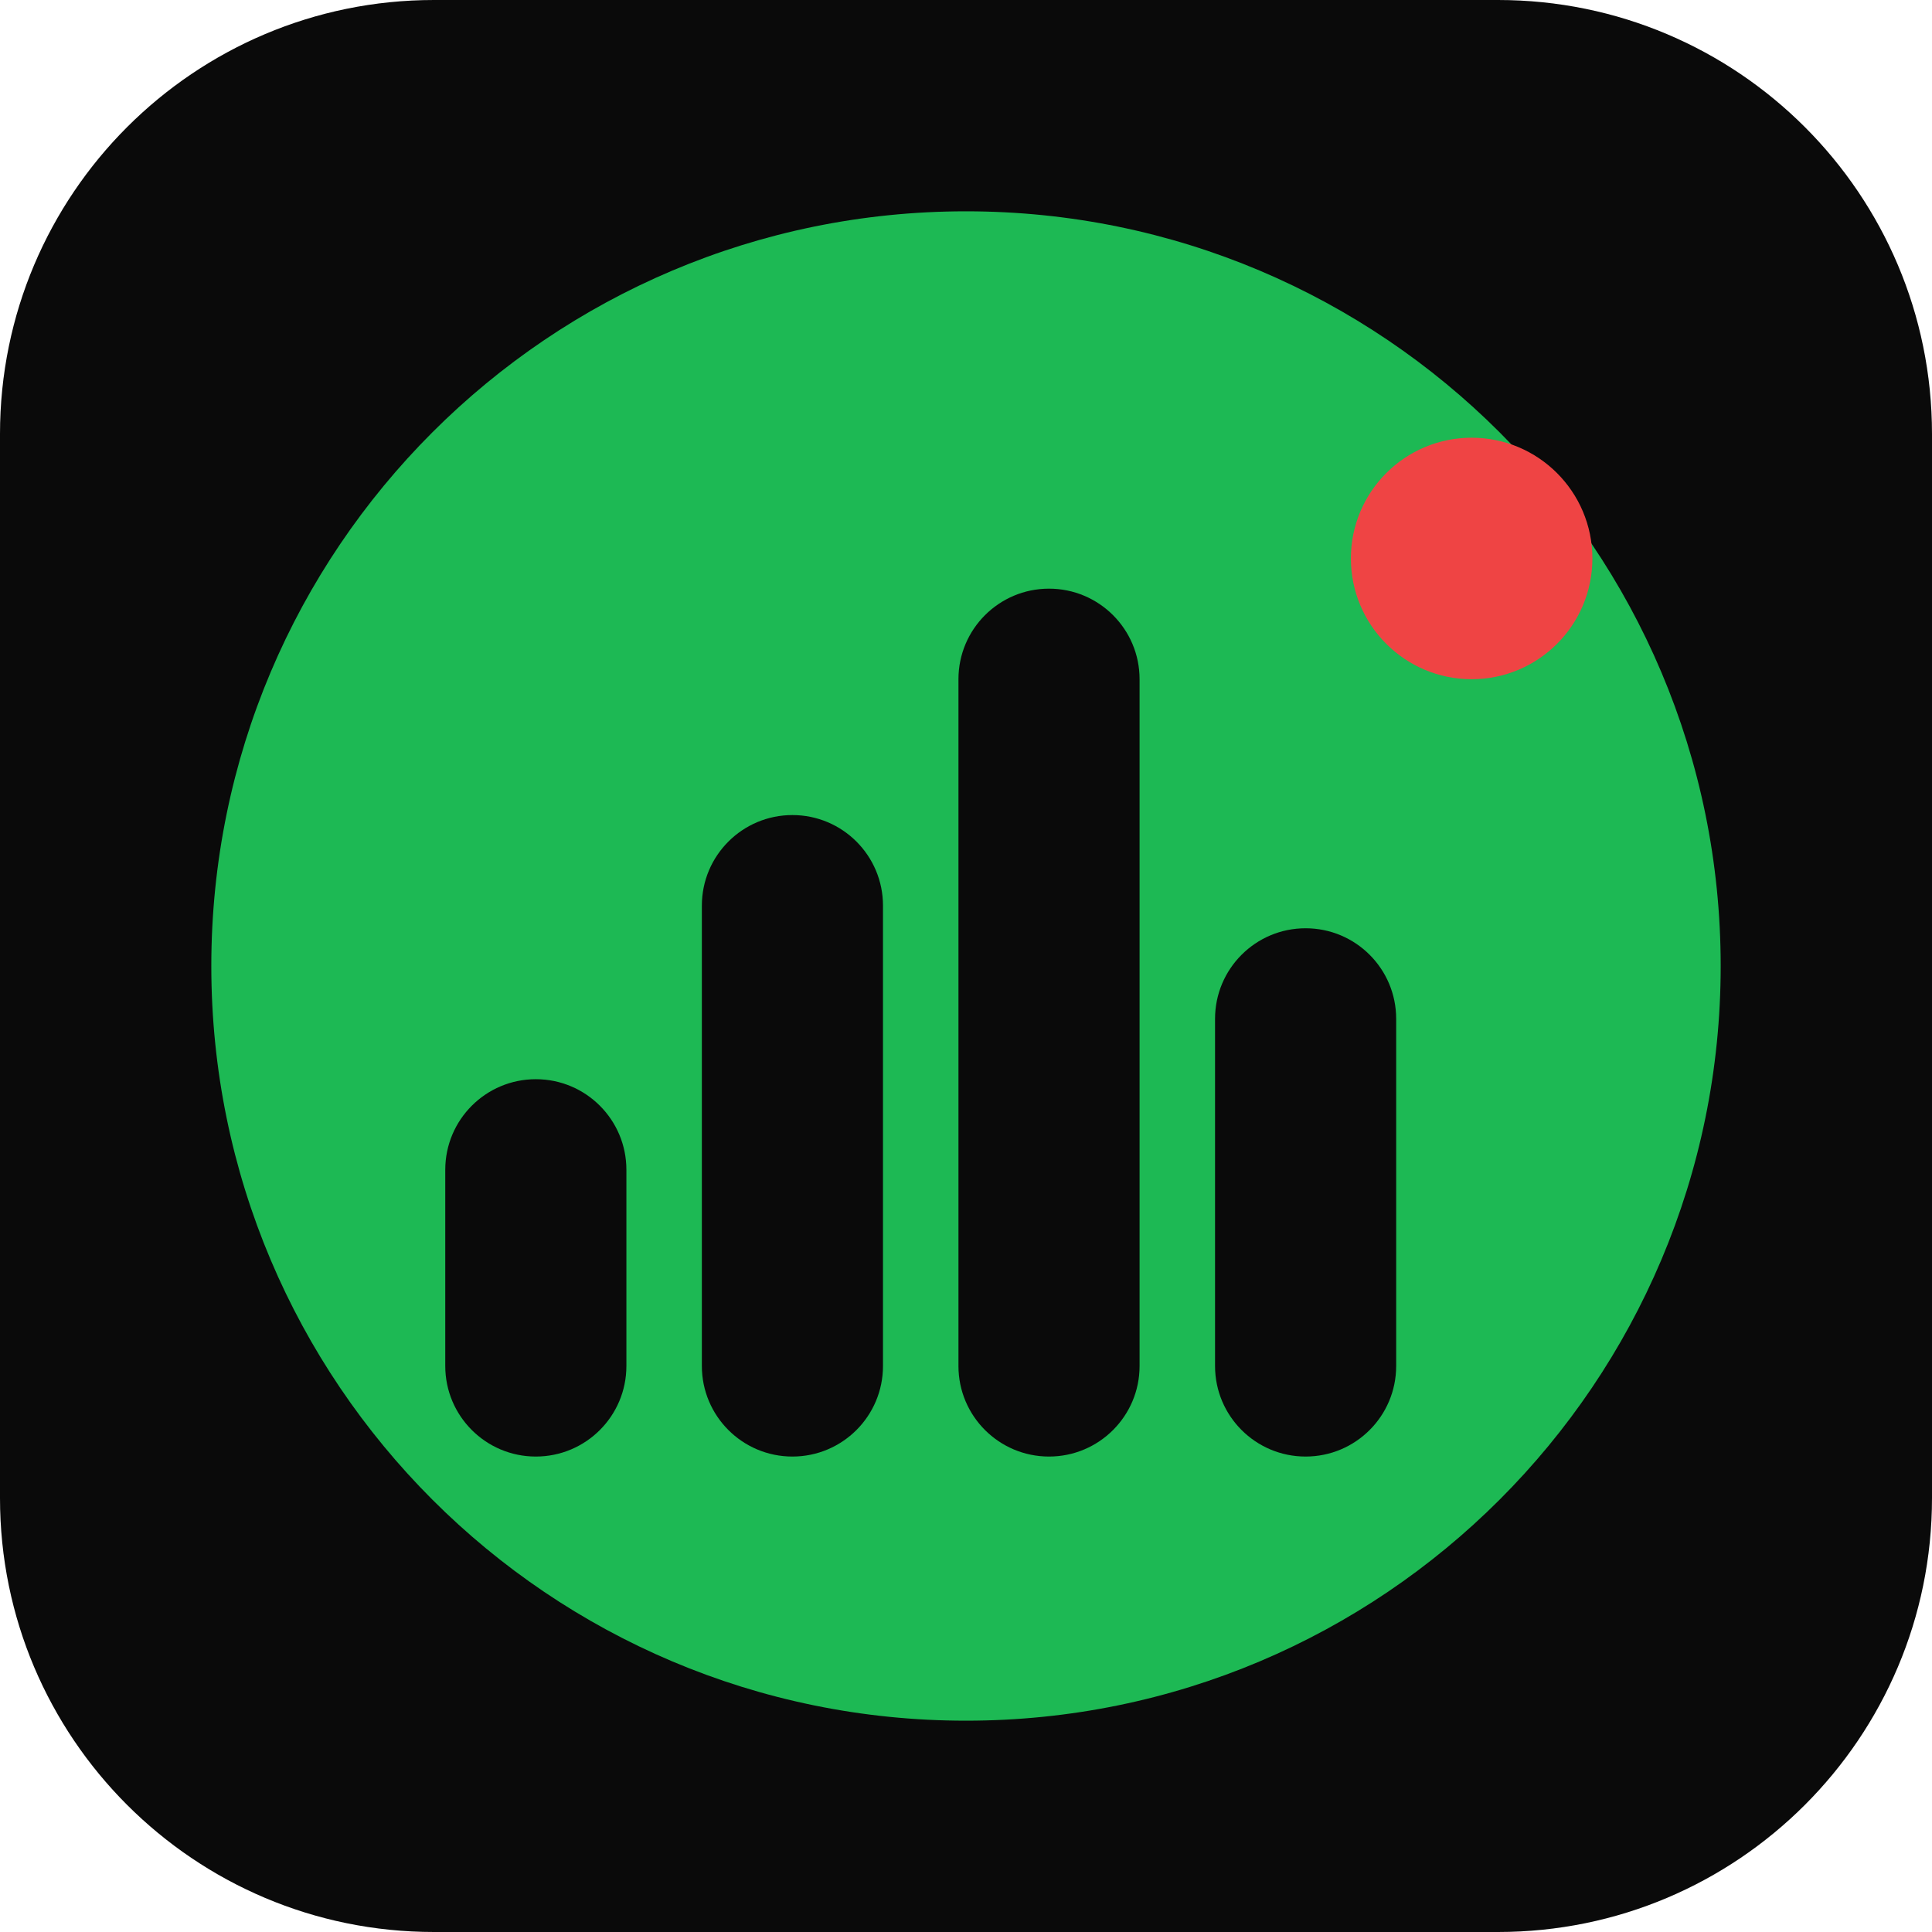
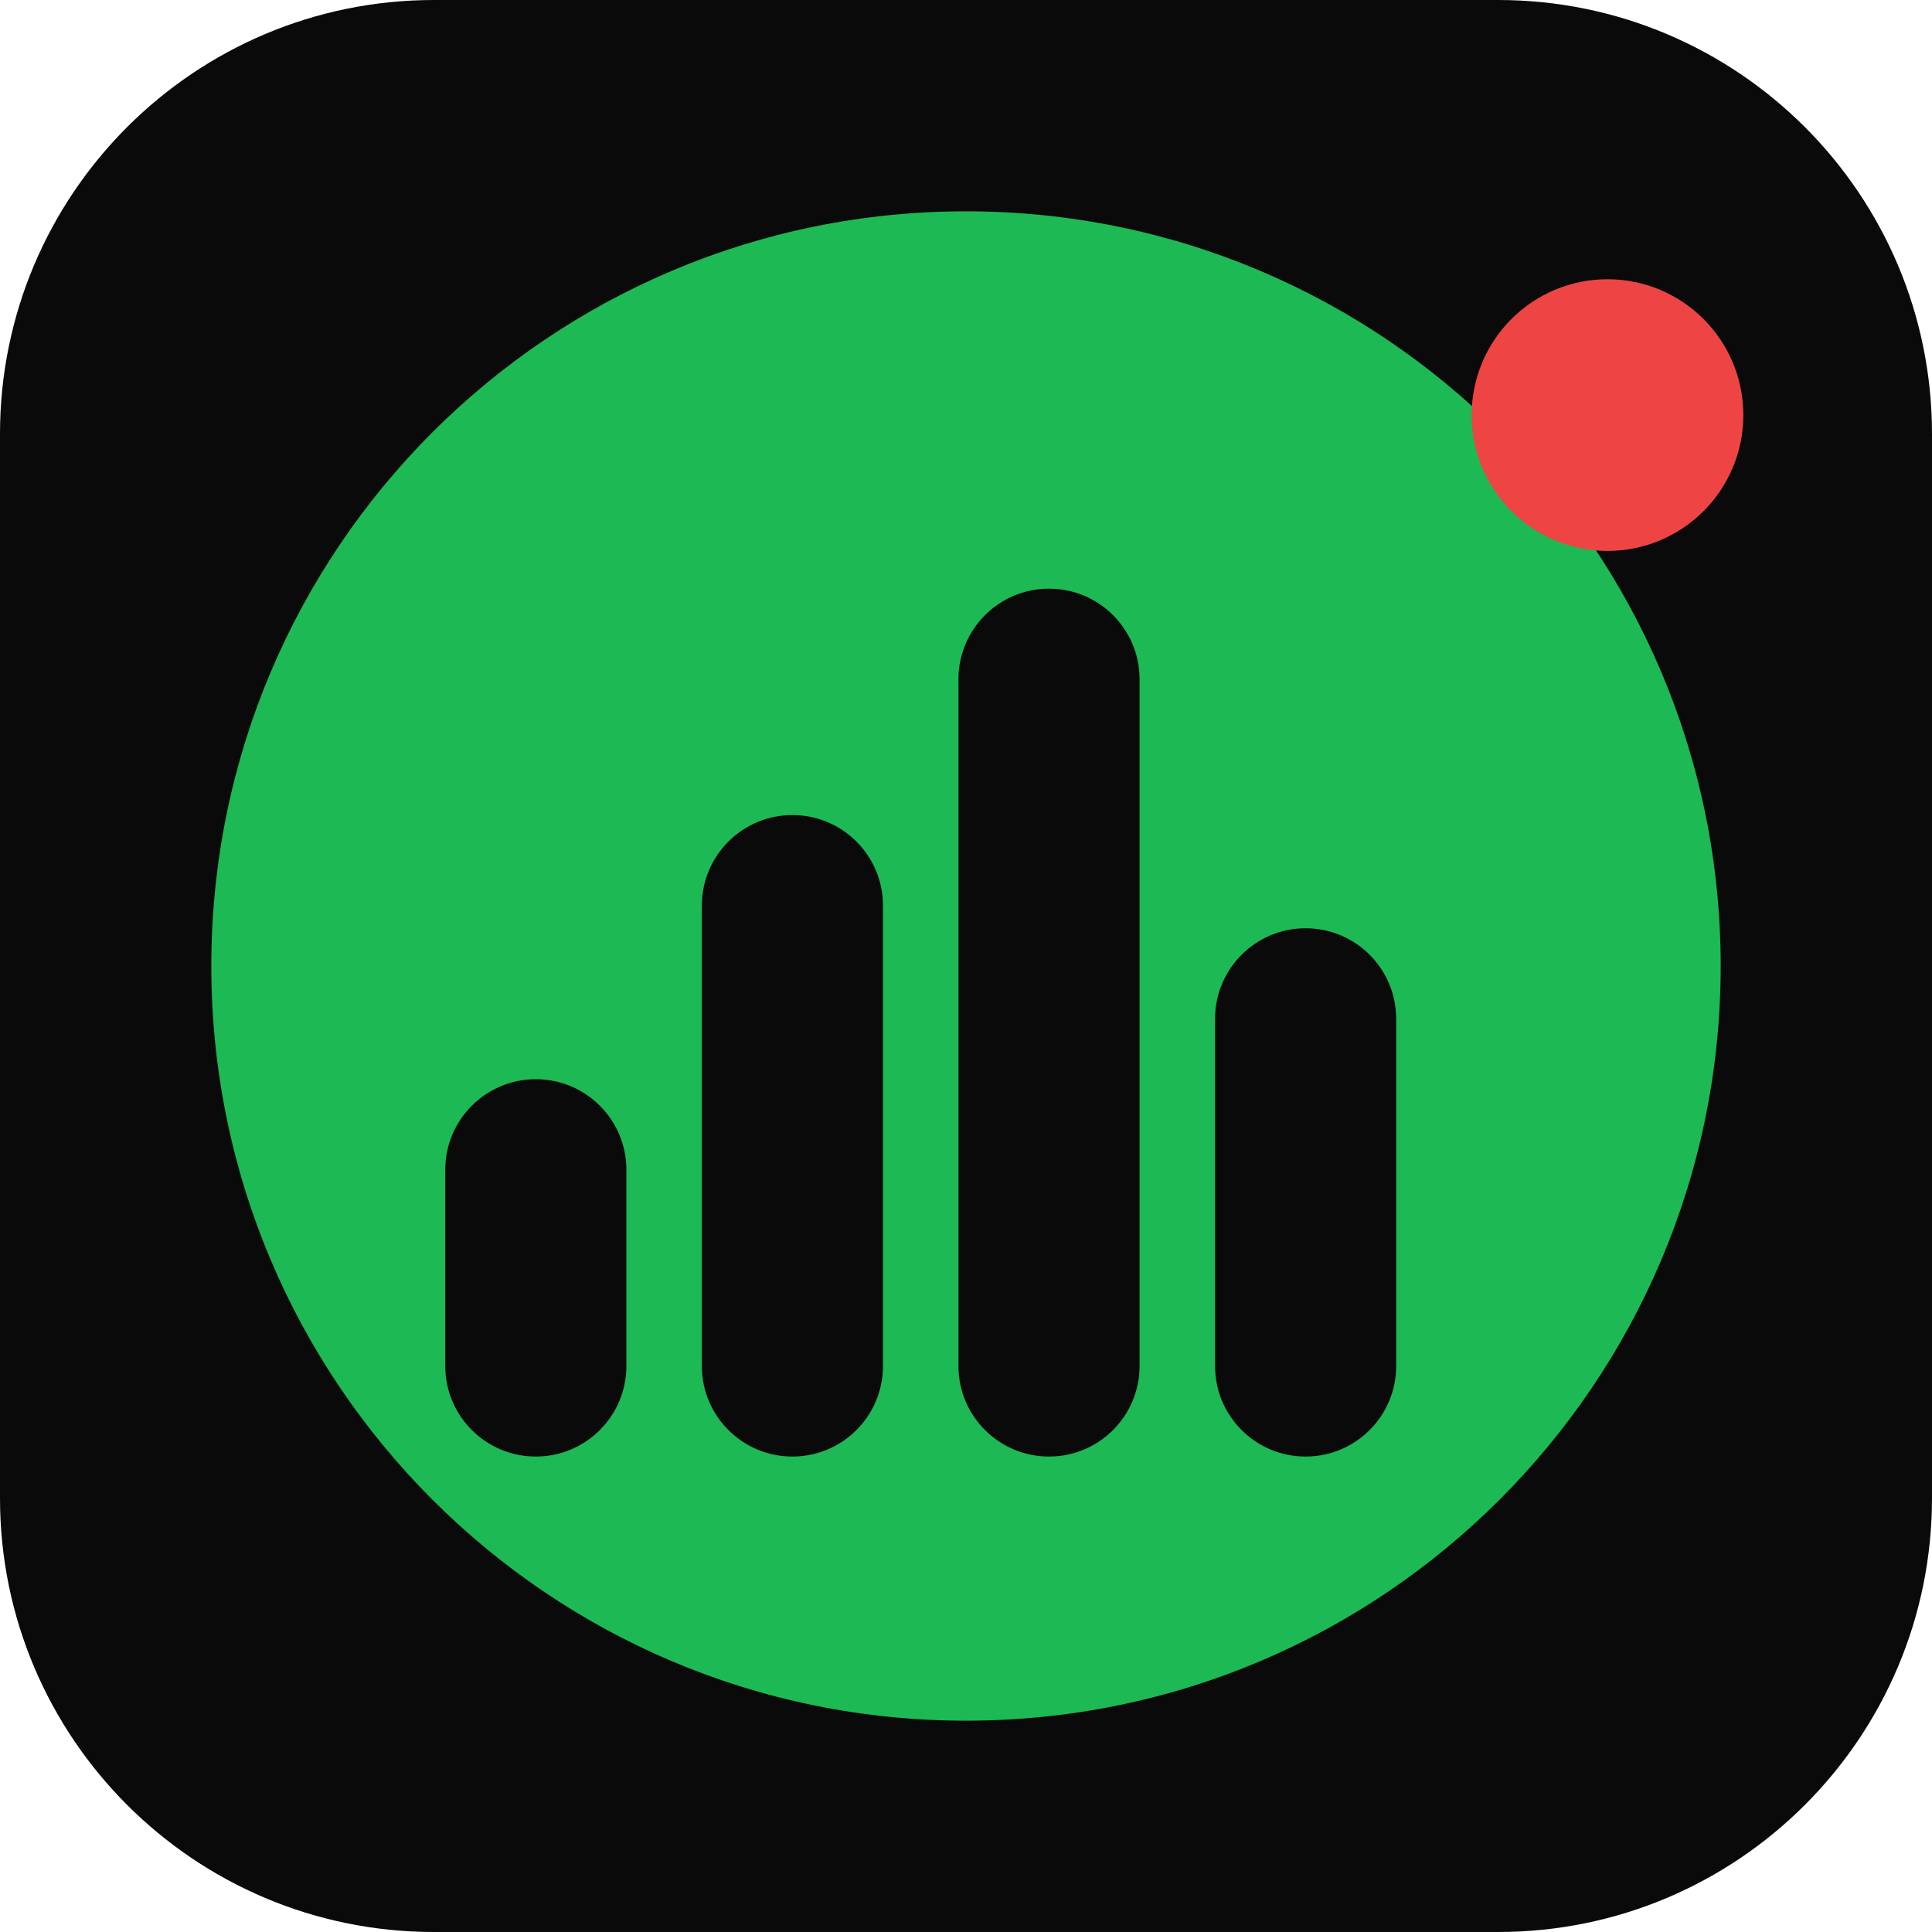
<svg xmlns="http://www.w3.org/2000/svg" viewBox="0 0 512 512" width="512" height="512">
  <rect width="512" height="512" rx="115" fill="#0a0a0a" />
  <circle cx="256" cy="256" r="200" fill="#1DB954" />
  <rect x="118" y="286" width="48" height="100" rx="24" fill="#0a0a0a" />
  <rect x="186" y="216" width="48" height="170" rx="24" fill="#0a0a0a" />
  <rect x="254" y="156" width="48" height="230" rx="24" fill="#0a0a0a" />
  <rect x="322" y="246" width="48" height="140" rx="24" fill="#0a0a0a" />
-   <circle cx="390" cy="148" r="32" fill="#ef4444" />
+   <circle cx="426" cy="110" r="36" fill="#ef4444" />
</svg>
